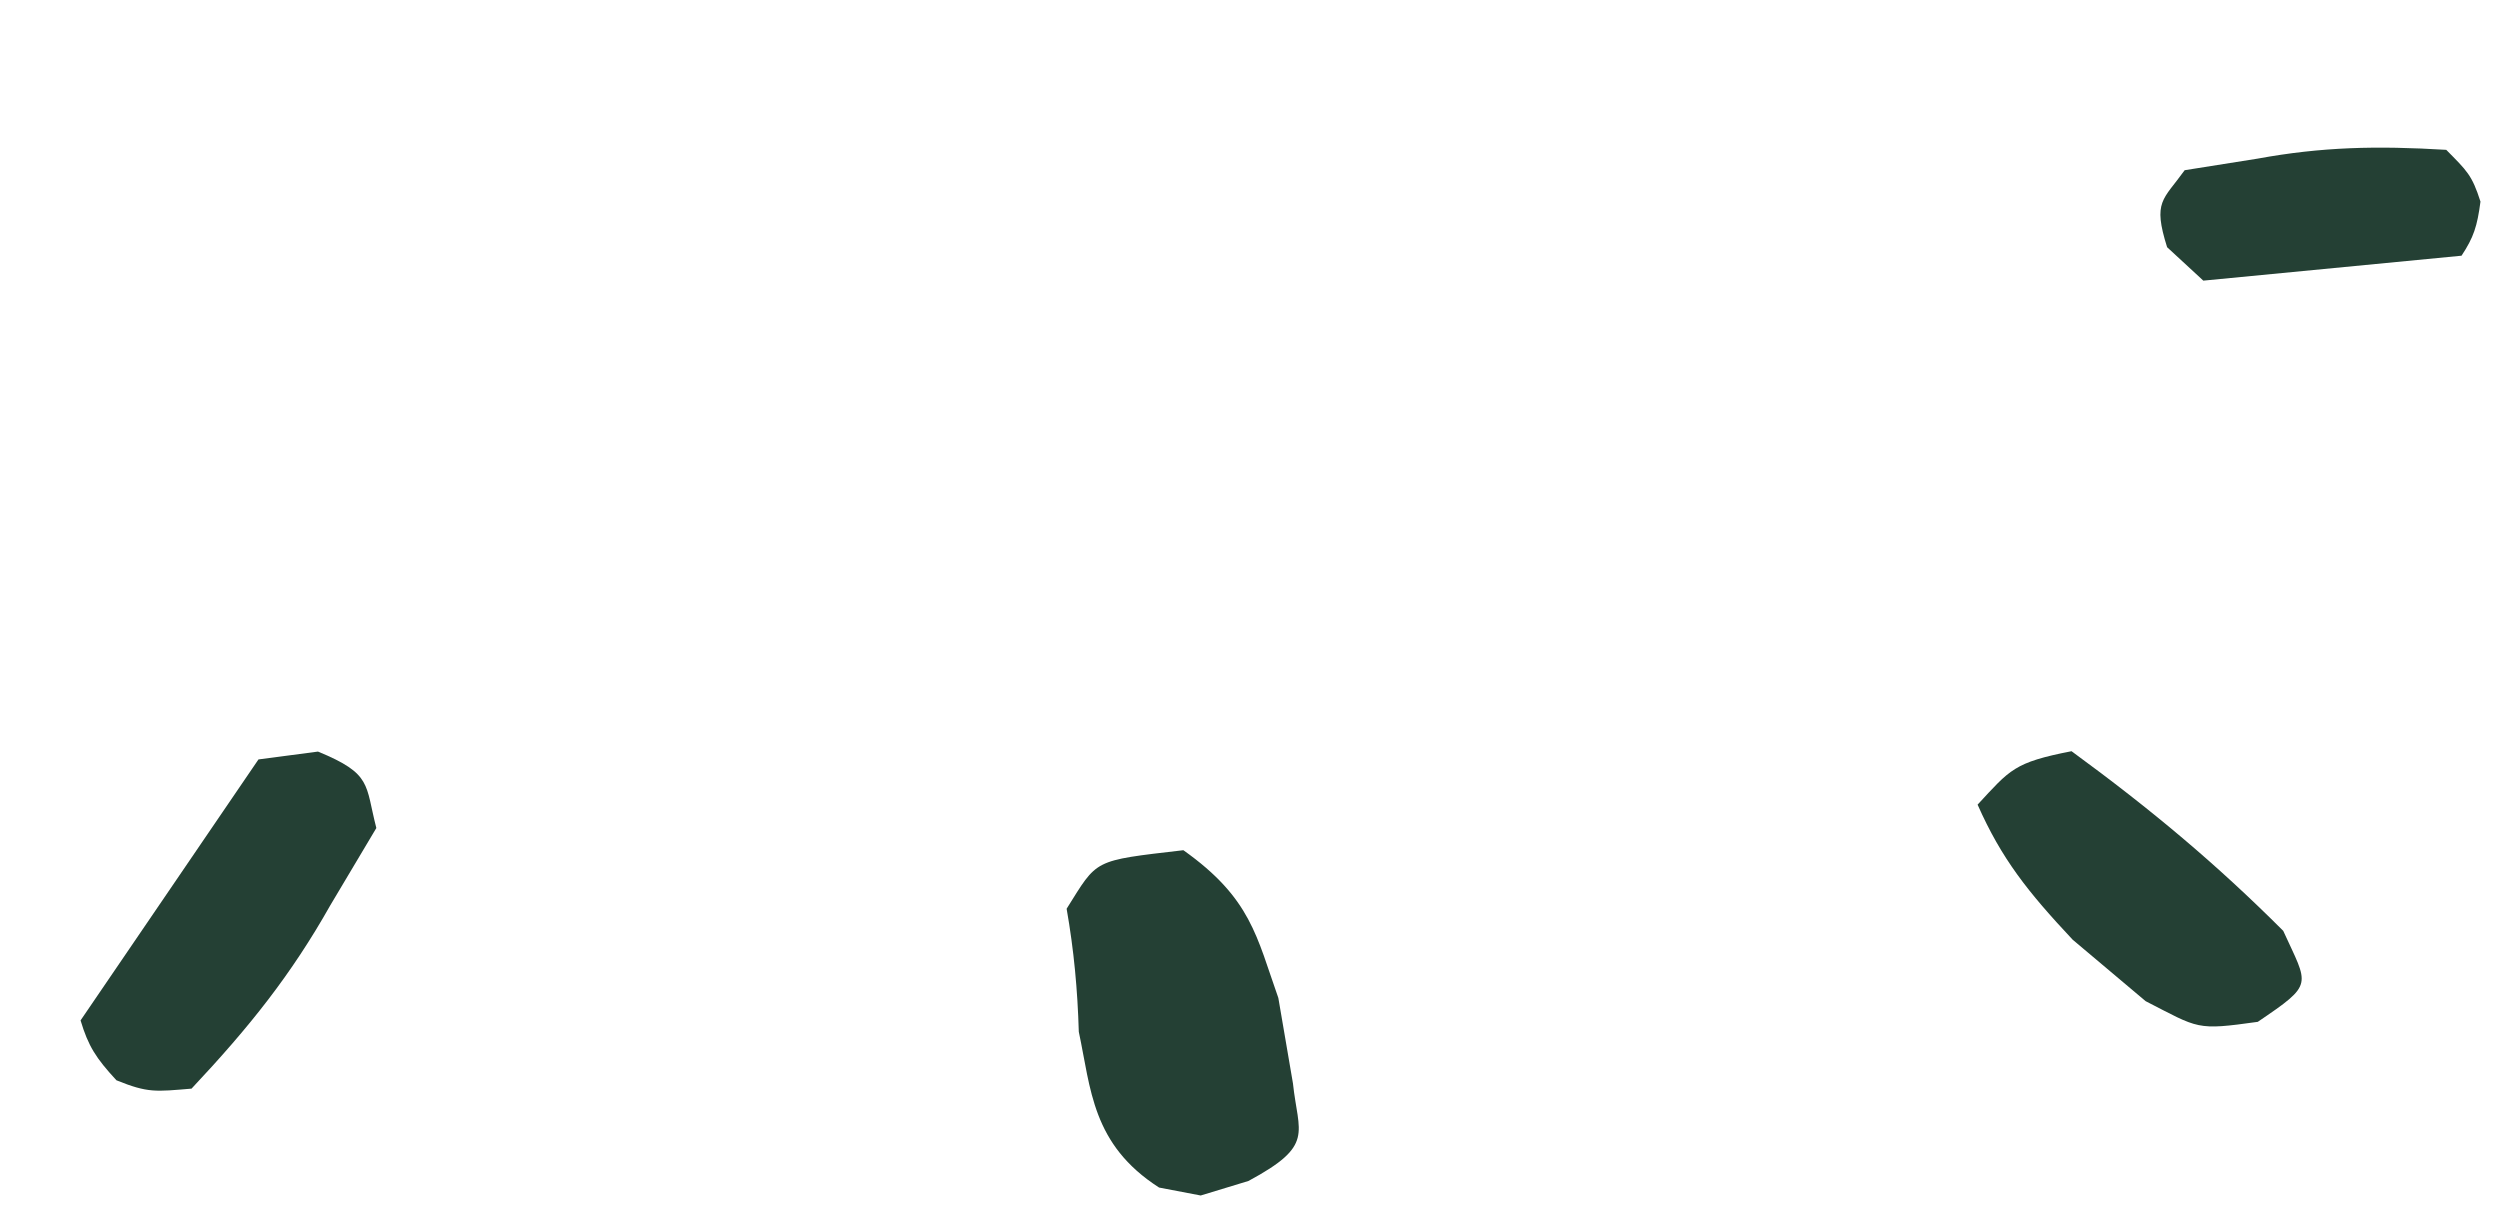
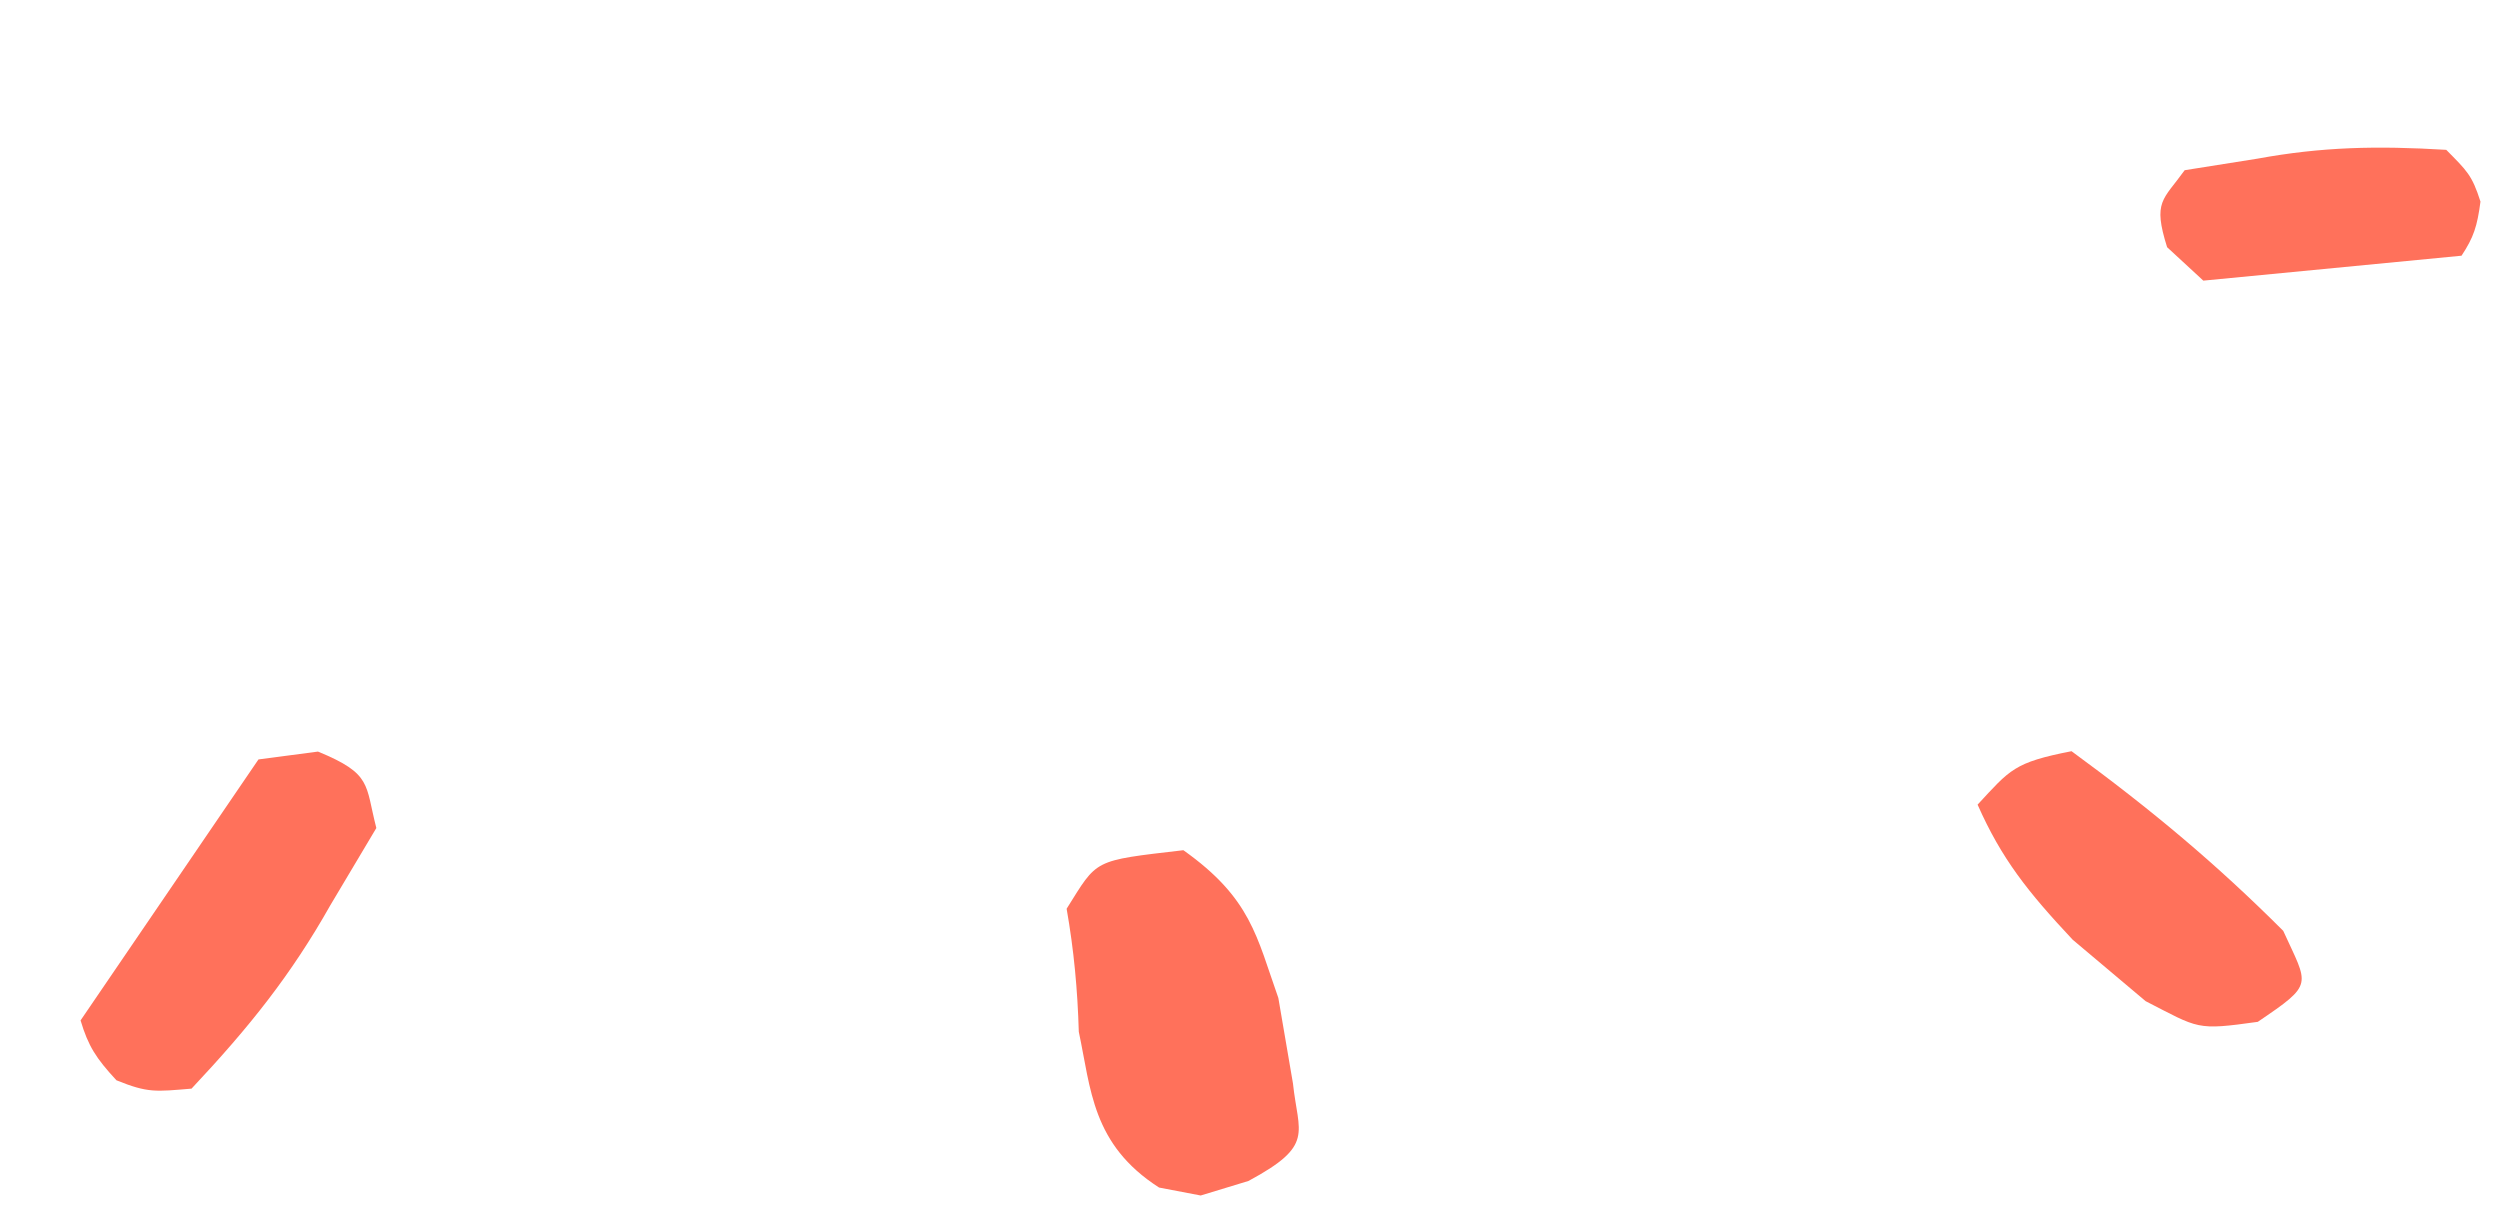
<svg xmlns="http://www.w3.org/2000/svg" width="106" height="52" viewBox="0 0 106 52" fill="none">
-   <path fill-rule="evenodd" clip-rule="evenodd" d="M10.959 32.2C8.445 35.889 5.931 39.578 3.416 43.265C3.743 44.354 4.066 44.862 4.937 45.804C6.277 46.349 6.603 46.284 8.121 46.158C10.589 43.533 12.352 41.316 14.006 38.383C14.657 37.291 15.306 36.2 15.957 35.108C15.476 33.252 15.79 32.818 13.483 31.867C12.639 31.981 11.8 32.09 10.959 32.2V32.2Z" fill="#244034" />
-   <path fill-rule="evenodd" clip-rule="evenodd" d="M93.421 11.899C97.071 11.546 100.72 11.194 104.369 10.842C104.884 10.064 105.035 9.593 105.172 8.548C104.811 7.416 104.599 7.244 103.721 6.353C100.767 6.175 98.442 6.228 95.722 6.726C94.691 6.889 93.661 7.054 92.63 7.217C91.711 8.495 91.272 8.526 91.885 10.481C92.4 10.954 92.91 11.426 93.421 11.899V11.899Z" fill="#244034" />
-   <path fill-rule="evenodd" clip-rule="evenodd" d="M50.175 36.049C46.3 36.502 46.553 36.417 45.225 38.531C45.534 40.283 45.69 41.98 45.741 43.748C46.258 46.169 46.292 48.521 49.145 50.352C49.735 50.463 50.322 50.576 50.91 50.689C51.586 50.483 52.258 50.278 52.934 50.073C55.757 48.554 55.048 48.08 54.821 45.934C54.616 44.728 54.407 43.52 54.202 42.314C53.28 39.714 53.047 38.085 50.175 36.049L50.175 36.049Z" fill="#244034" />
-   <path fill-rule="evenodd" clip-rule="evenodd" d="M87.833 31.851C91.245 34.347 93.983 36.643 96.809 39.468C97.878 41.814 98.137 41.693 95.73 43.326C93.099 43.694 93.257 43.618 90.976 42.45C89.944 41.58 88.913 40.712 87.881 39.843C85.972 37.806 84.866 36.413 83.85 34.117C85.232 32.626 85.391 32.328 87.833 31.851L87.833 31.851Z" fill="#244034" />
+   <path fill-rule="evenodd" clip-rule="evenodd" d="M10.959 32.2C8.445 35.889 5.931 39.578 3.416 43.265C3.743 44.354 4.066 44.862 4.937 45.804C6.277 46.349 6.603 46.284 8.121 46.158C10.589 43.533 12.352 41.316 14.006 38.383C14.657 37.291 15.306 36.2 15.957 35.108C15.476 33.252 15.79 32.818 13.483 31.867C12.639 31.981 11.8 32.09 10.959 32.2V32.2Z" fill="#FF715B" />
+   <path fill-rule="evenodd" clip-rule="evenodd" d="M93.421 11.899C97.071 11.546 100.72 11.194 104.369 10.842C104.884 10.064 105.035 9.593 105.172 8.548C104.811 7.416 104.599 7.244 103.721 6.353C100.767 6.175 98.442 6.228 95.722 6.726C94.691 6.889 93.661 7.054 92.63 7.217C91.711 8.495 91.272 8.526 91.885 10.481C92.4 10.954 92.91 11.426 93.421 11.899V11.899Z" fill="#FF715B" />
+   <path fill-rule="evenodd" clip-rule="evenodd" d="M50.175 36.049C46.3 36.502 46.553 36.417 45.225 38.531C45.534 40.283 45.69 41.98 45.741 43.748C46.258 46.169 46.292 48.521 49.145 50.352C49.735 50.463 50.322 50.576 50.91 50.689C51.586 50.483 52.258 50.278 52.934 50.073C55.757 48.554 55.048 48.08 54.821 45.934C54.616 44.728 54.407 43.52 54.202 42.314C53.28 39.714 53.047 38.085 50.175 36.049L50.175 36.049Z" fill="#FF715B" />
+   <path fill-rule="evenodd" clip-rule="evenodd" d="M87.833 31.851C91.245 34.347 93.983 36.643 96.809 39.468C97.878 41.814 98.137 41.693 95.73 43.326C93.099 43.694 93.257 43.618 90.976 42.45C89.944 41.58 88.913 40.712 87.881 39.843C85.972 37.806 84.866 36.413 83.85 34.117C85.232 32.626 85.391 32.328 87.833 31.851L87.833 31.851Z" fill="#FF715B" />
</svg>
